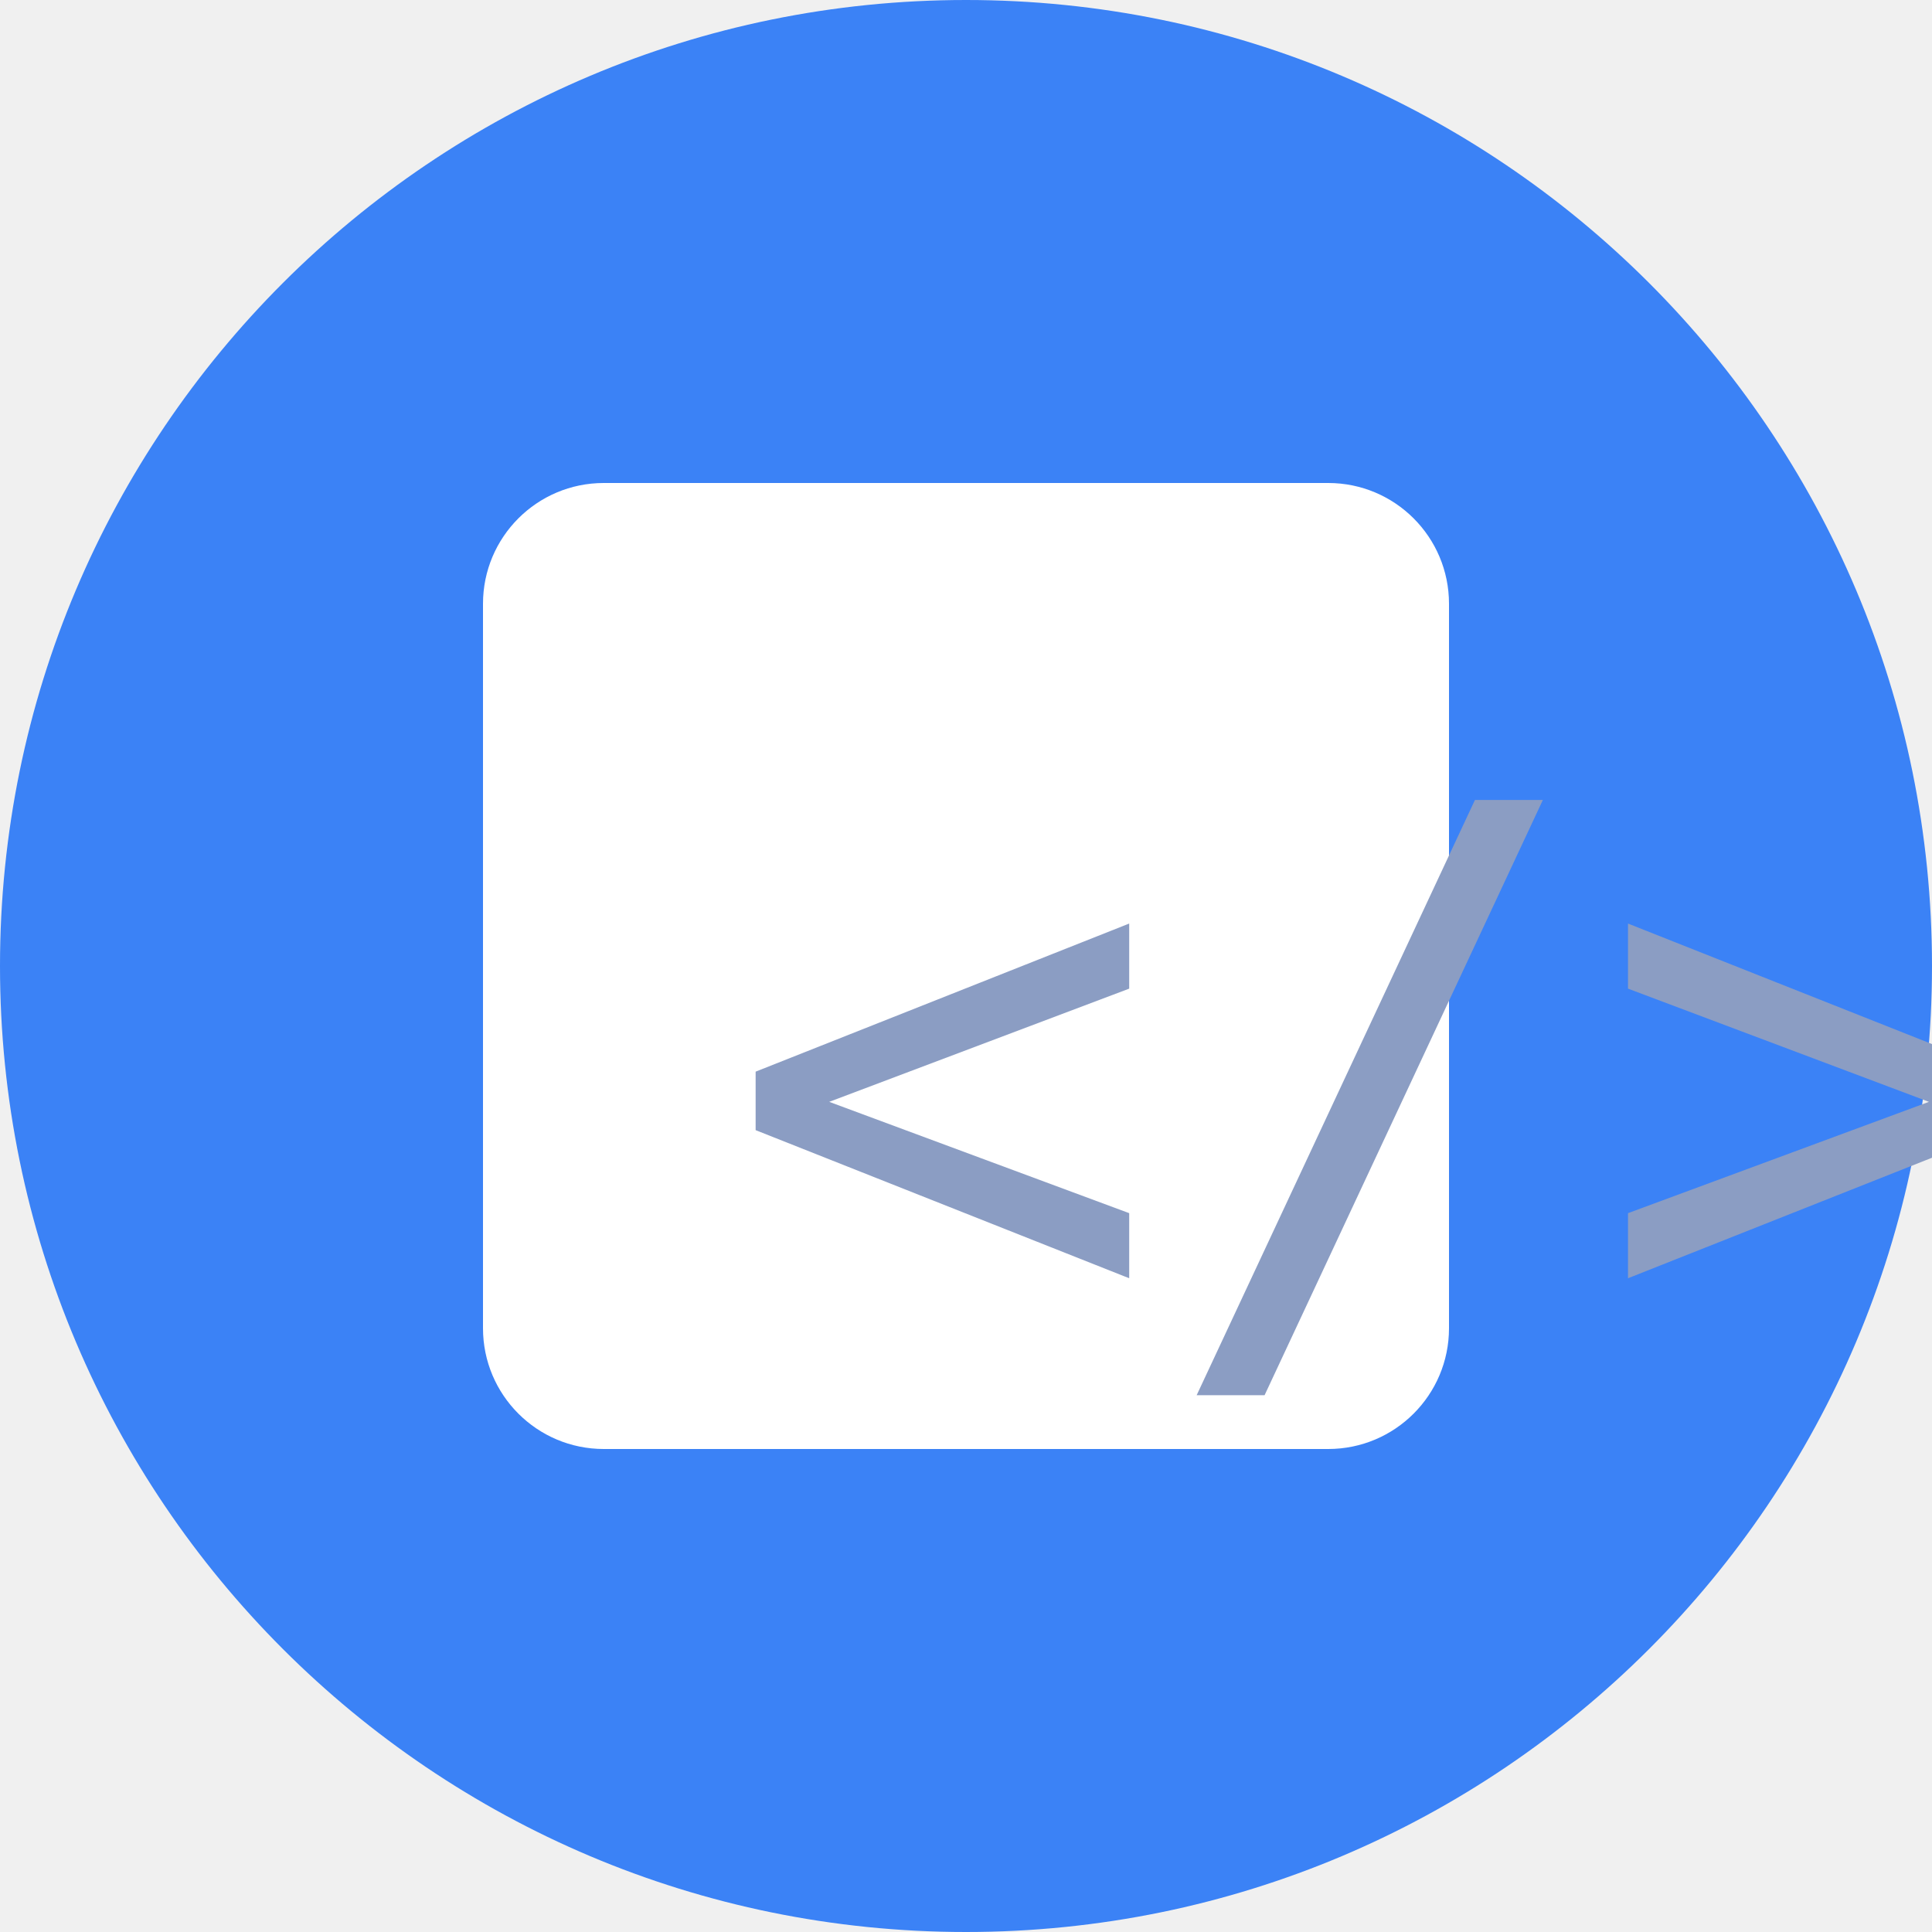
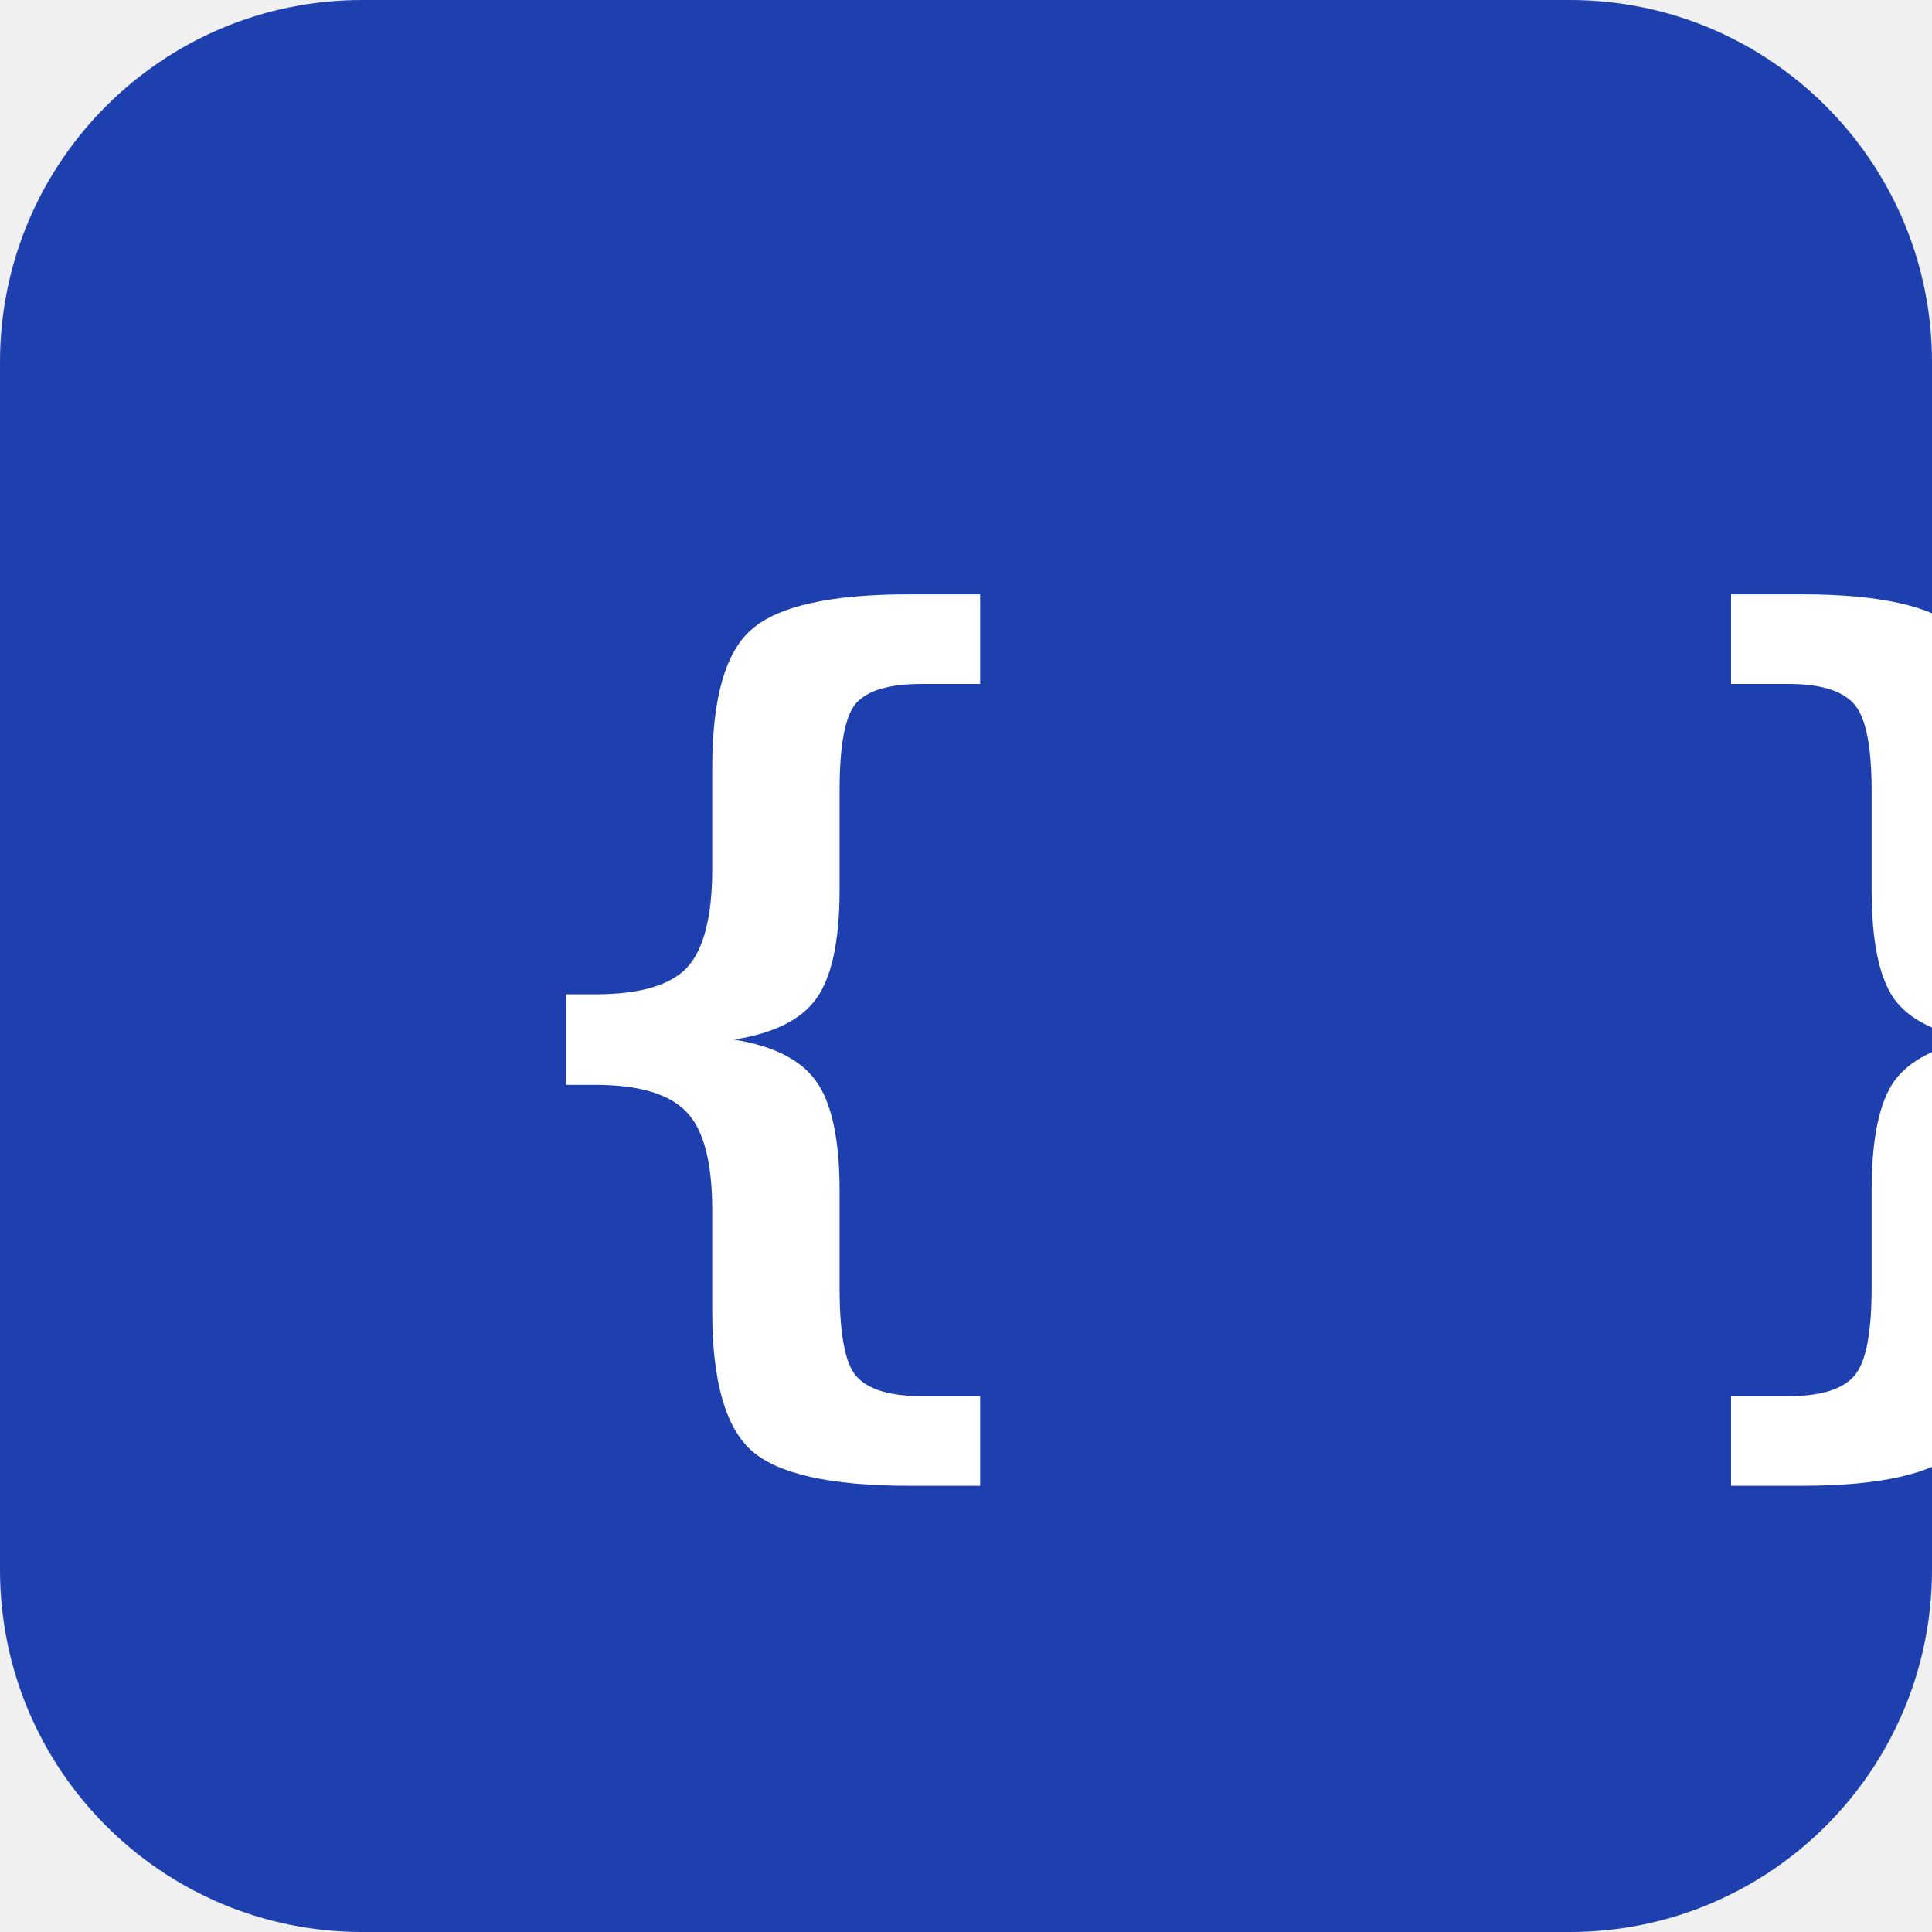
<svg xmlns="http://www.w3.org/2000/svg" width="32" height="32" viewBox="0 0 32 32">
-   <circle cx="16" cy="16" r="16" fill="#3B82F6" />
-   <rect x="8" y="8" width="16" height="16" rx="2" fill="white" />
-   <text x="12" y="22" font-family="monospace" font-size="12" fill="#8B9DC3">&lt;/&gt;</text>
+   <rect width="32" height="32" fill="#1E40AF" rx="6" />
+   <text x="8" y="22" font-family="monospace" font-size="16" fill="white" font-weight="bold">{ }</text>
</svg>
